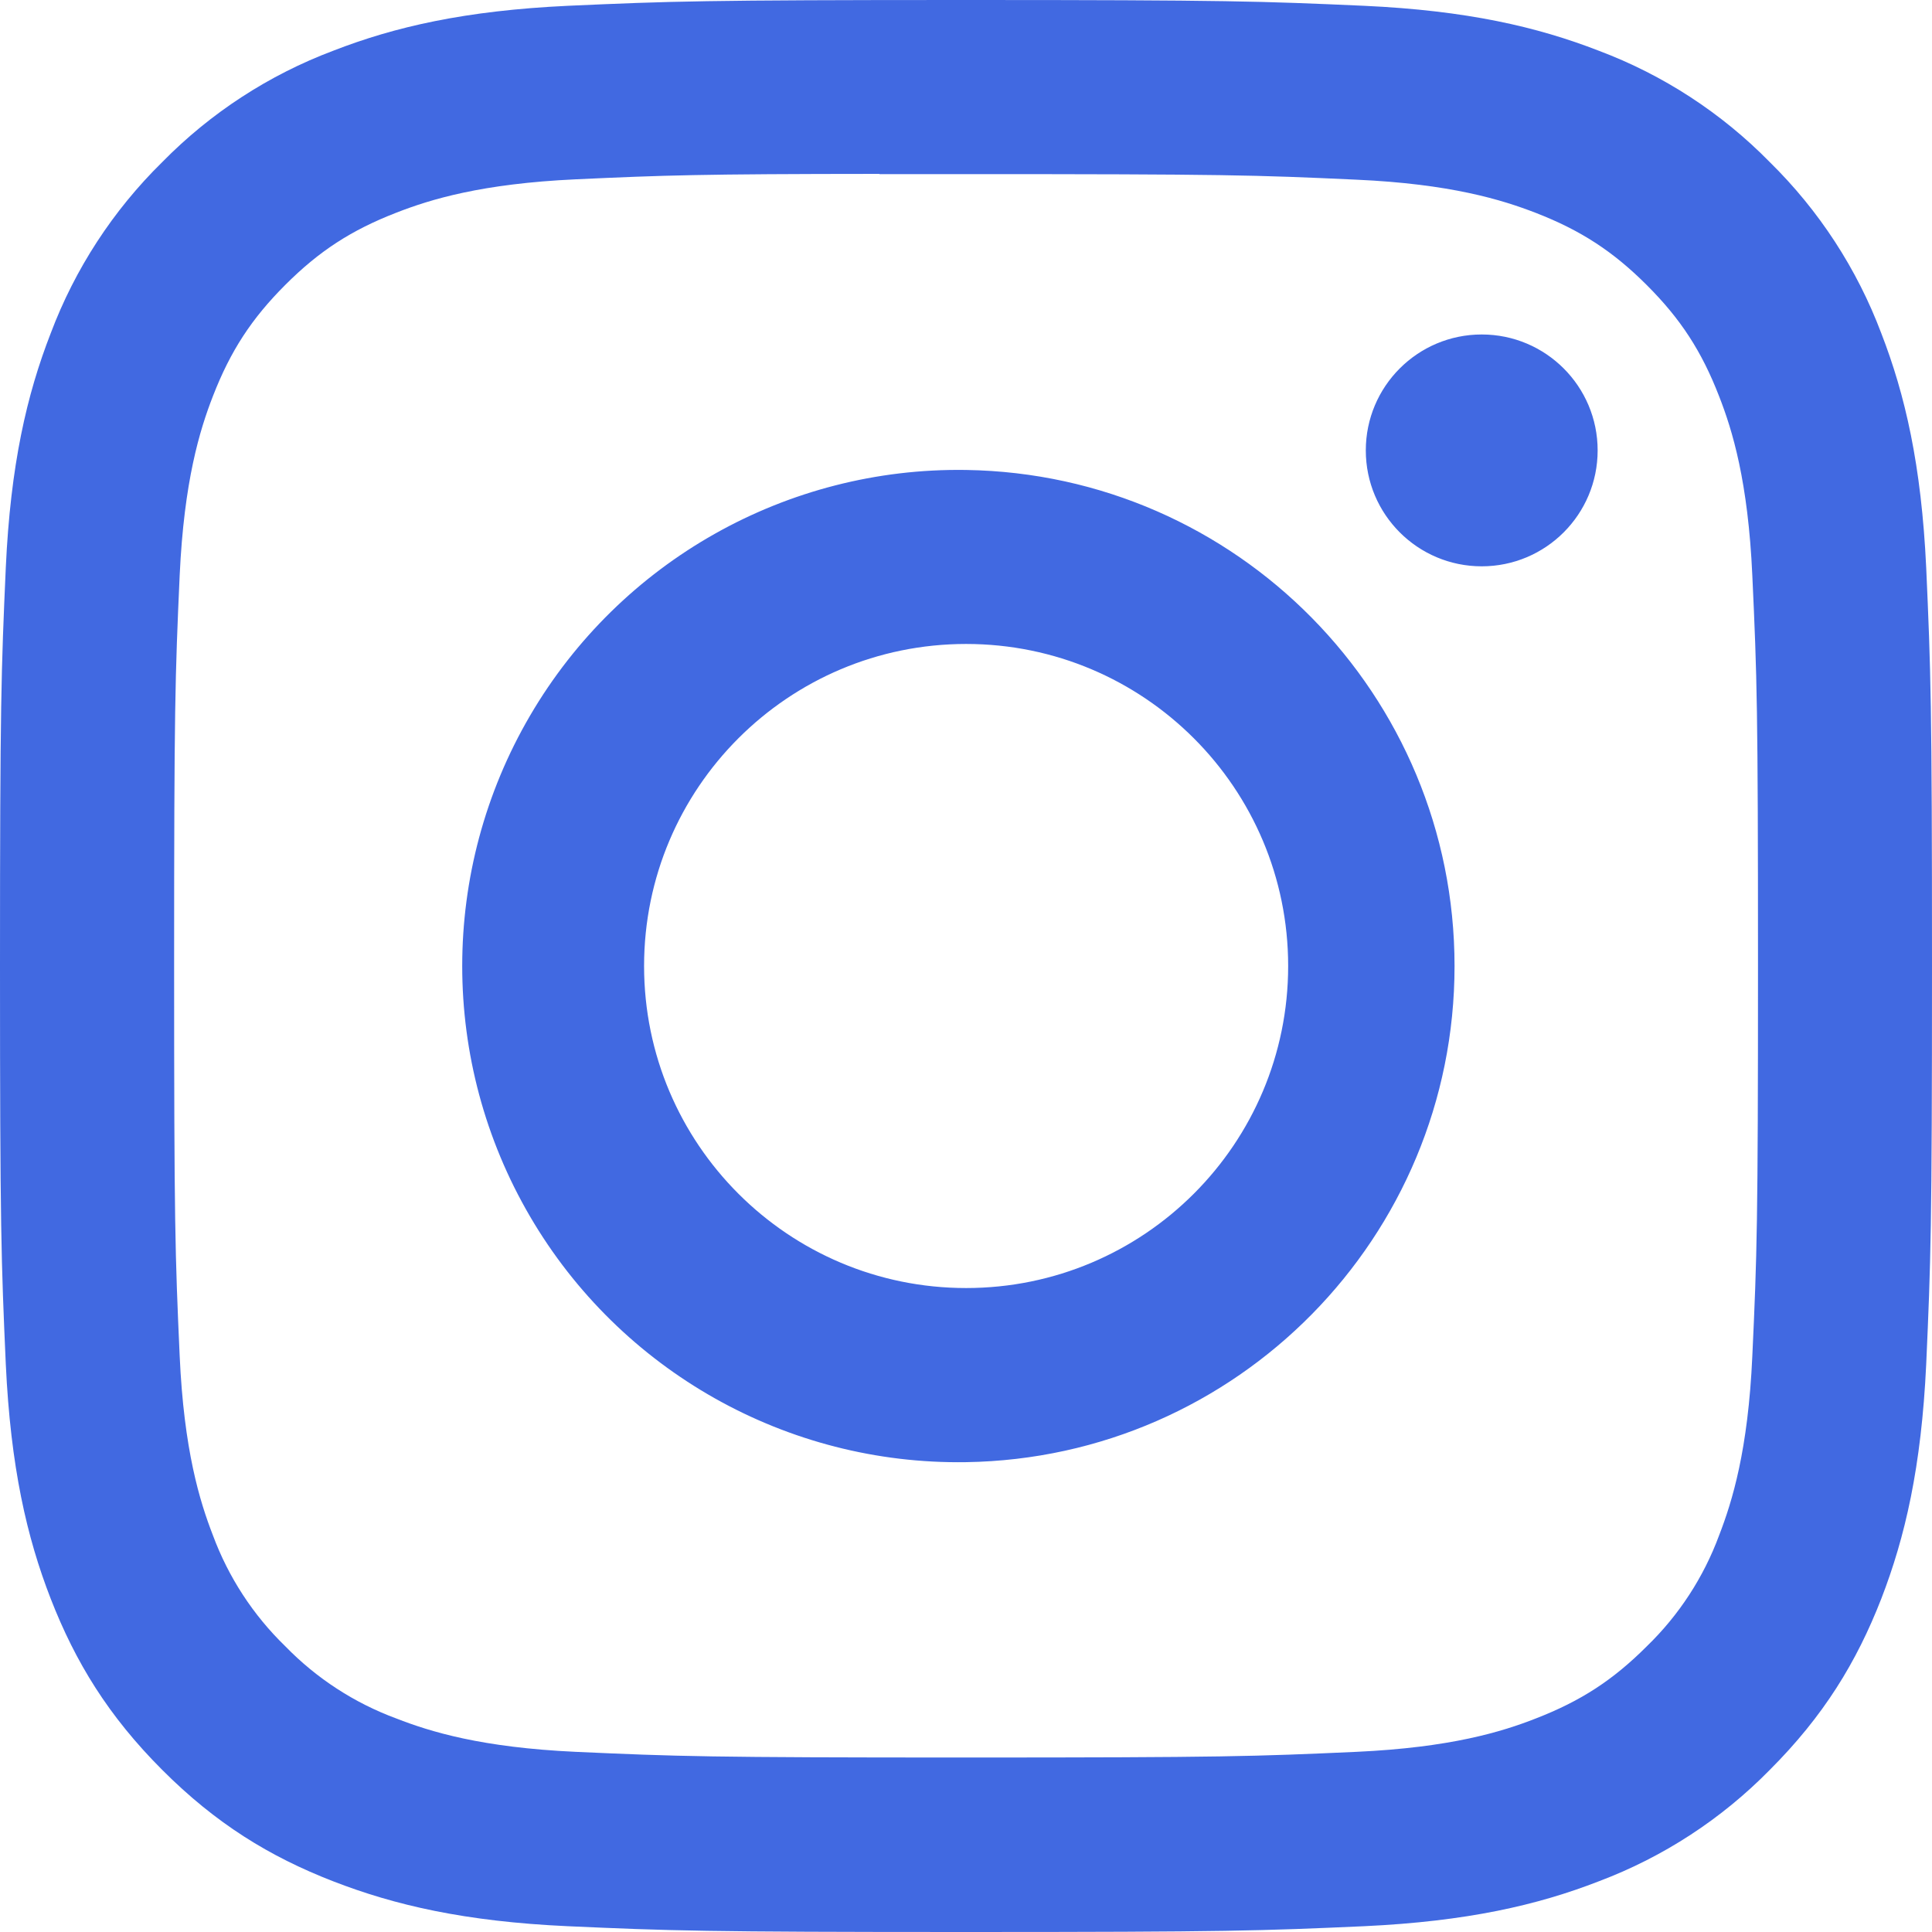
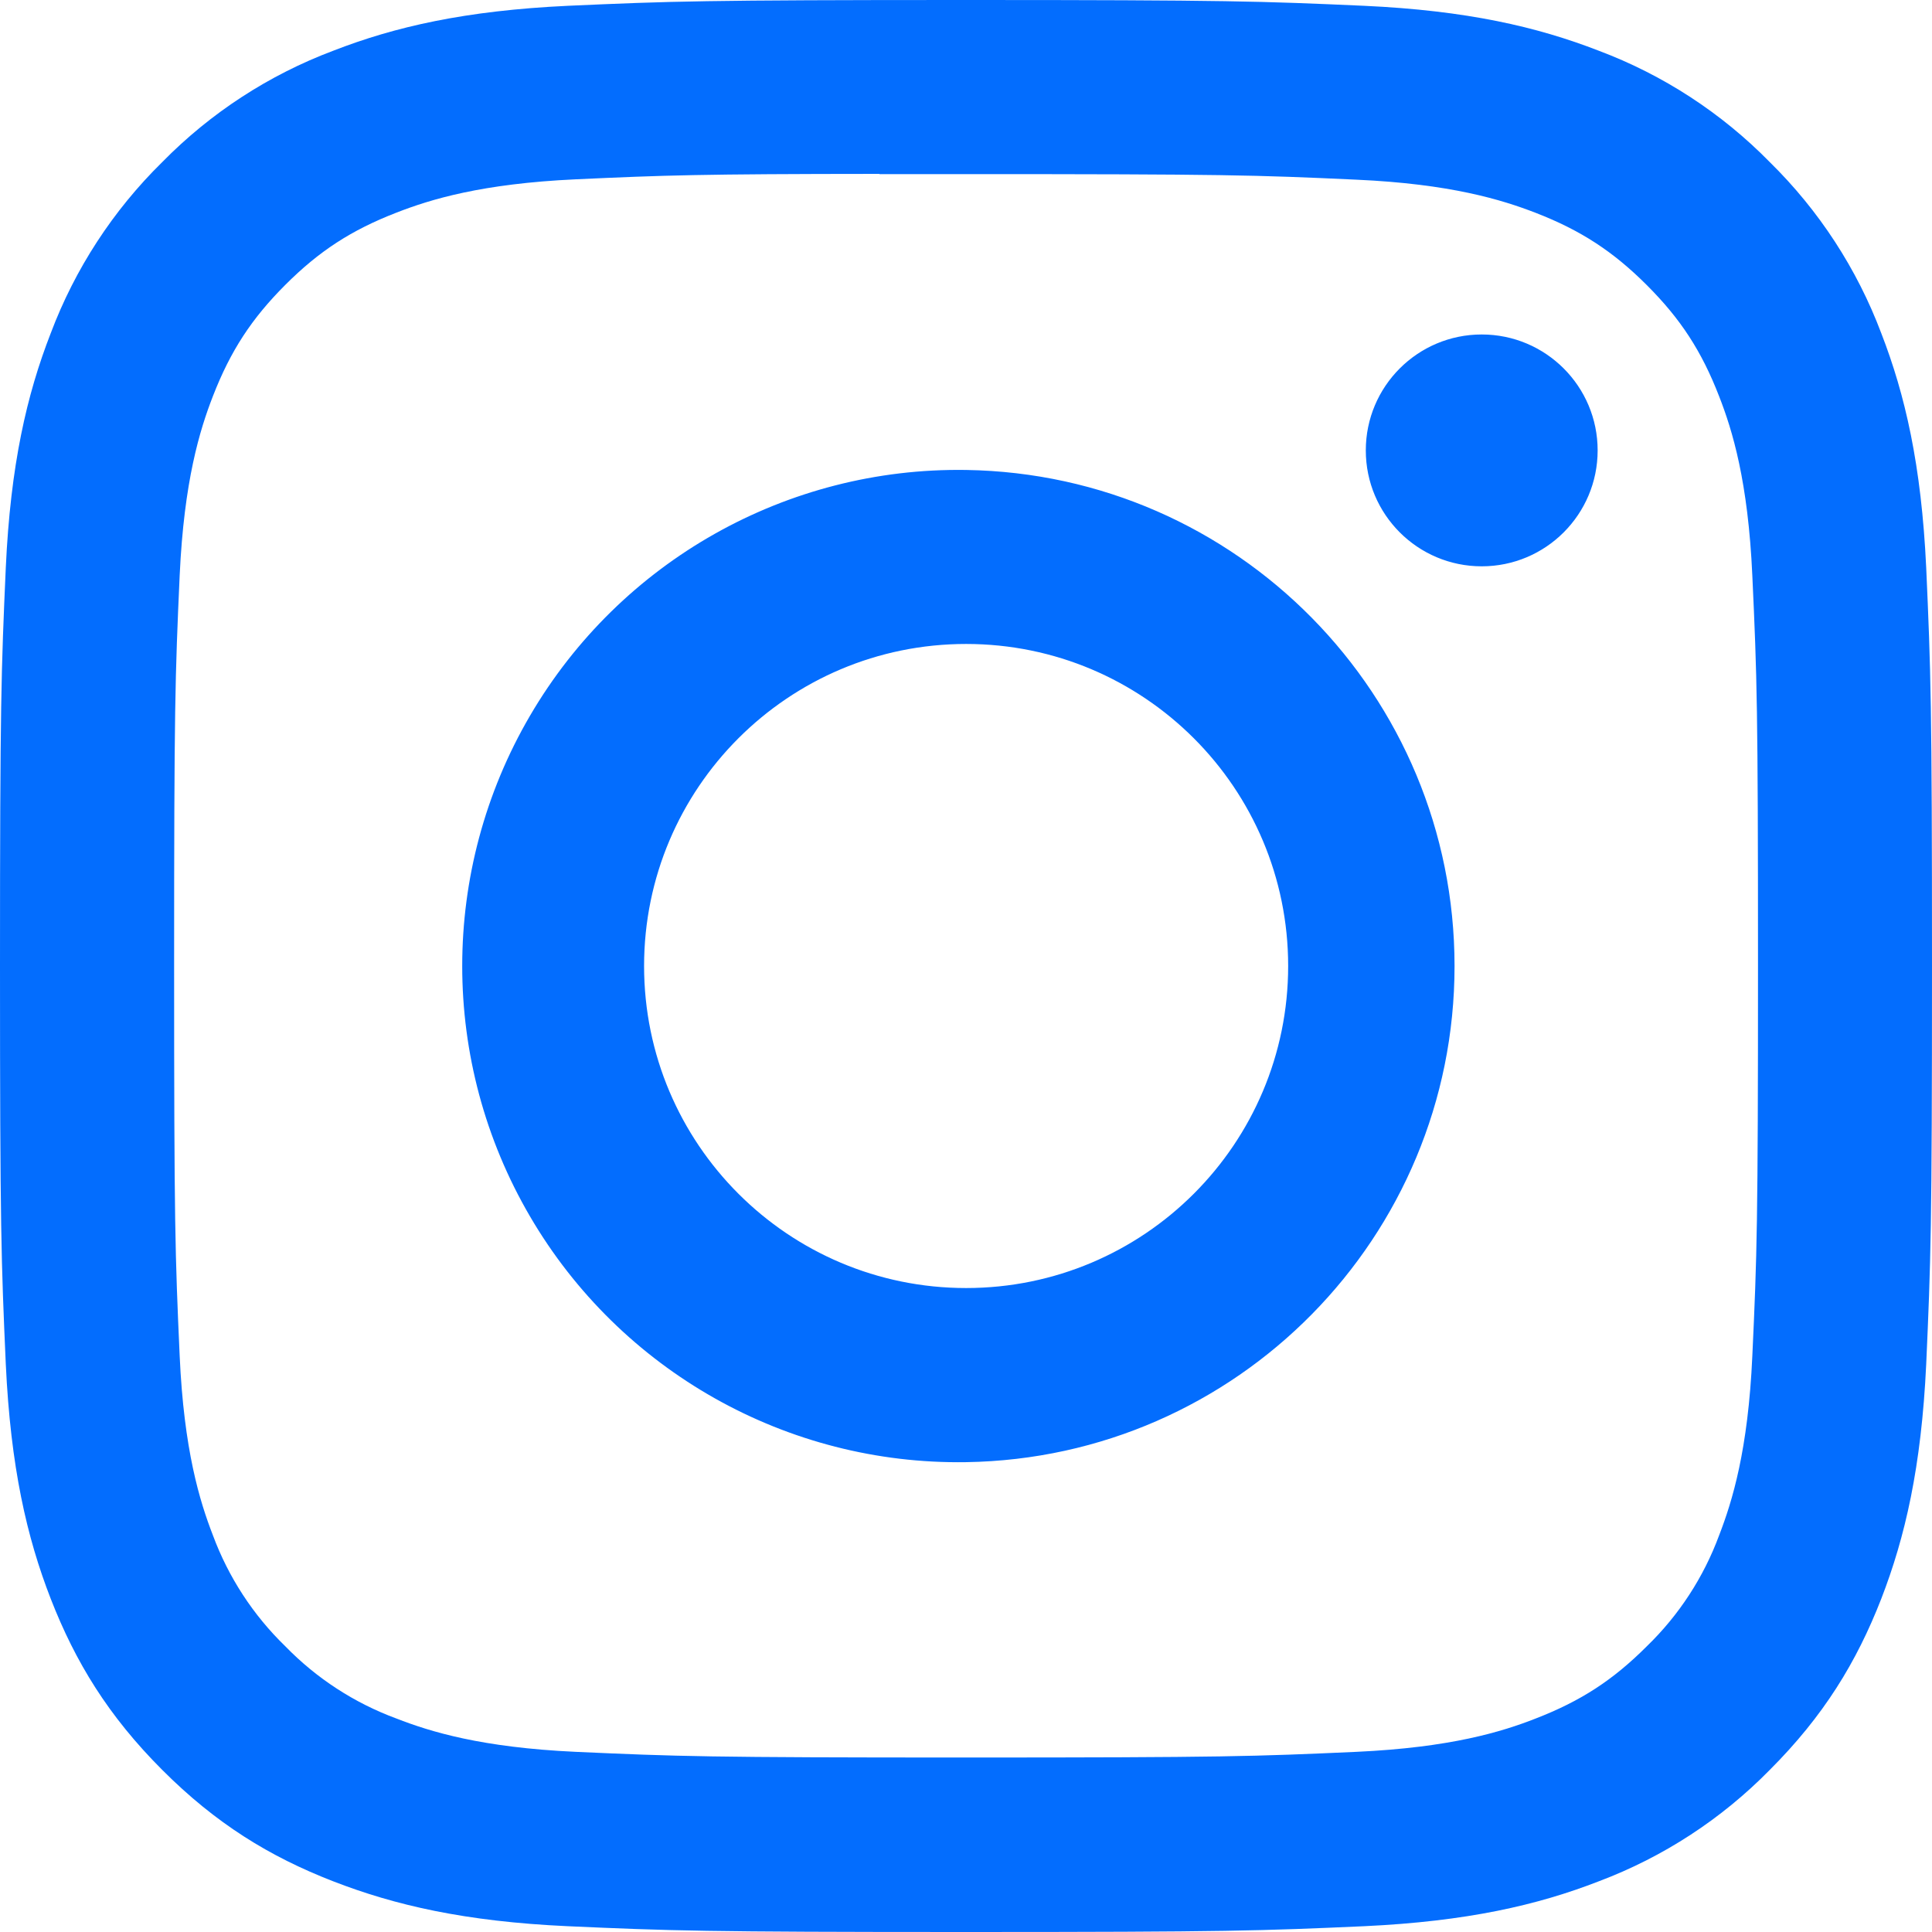
- <svg xmlns="http://www.w3.org/2000/svg" width="16" height="16" fill="currentColor" class="bi bi-instagram" viewBox="0 0 16 16" color="#4169E1">
+ <svg xmlns="http://www.w3.org/2000/svg" width="16" height="16" fill="currentColor" class="bi bi-instagram" viewBox="0 0 16 16" color="#036dfe">
  <path d="M8 0C5.829 0 5.556.01 4.703.048 3.85.088 3.269.222 2.76.42a3.917 3.917 0 0 0-1.417.923A3.927 3.927 0 0 0 .42 2.76C.222 3.268.087 3.85.048 4.7.01 5.555 0 5.827 0 8.001c0 2.172.01 2.444.048 3.297.04.852.174 1.433.372 1.942.205.526.478.972.923 1.417.444.445.89.719 1.416.923.51.198 1.09.333 1.942.372C5.555 15.99 5.827 16 8 16s2.444-.01 3.298-.048c.851-.04 1.434-.174 1.943-.372a3.916 3.916 0 0 0 1.416-.923c.445-.445.718-.891.923-1.417.197-.509.332-1.09.372-1.942C15.99 10.445 16 10.173 16 8s-.01-2.445-.048-3.299c-.04-.851-.175-1.433-.372-1.941a3.926 3.926 0 0 0-.923-1.417A3.911 3.911 0 0 0 13.24.42c-.51-.198-1.092-.333-1.943-.372C10.443.01 10.172 0 7.998 0h.003zm-.717 1.442h.718c2.136 0 2.389.007 3.232.046.78.035 1.204.166 1.486.275.373.145.64.319.92.599.28.28.453.546.598.92.11.281.24.705.275 1.485.039.843.047 1.096.047 3.231s-.008 2.389-.047 3.232c-.035.78-.166 1.203-.275 1.485a2.47 2.47 0 0 1-.599.919c-.28.28-.546.453-.92.598-.28.11-.704.24-1.485.276-.843.038-1.096.047-3.232.047s-2.39-.009-3.233-.047c-.78-.036-1.203-.166-1.485-.276a2.478 2.478 0 0 1-.92-.598 2.48 2.48 0 0 1-.6-.92c-.109-.281-.24-.705-.275-1.485-.038-.843-.046-1.096-.046-3.233 0-2.136.008-2.388.046-3.231.036-.78.166-1.204.276-1.486.145-.373.319-.64.599-.92.28-.28.546-.453.92-.598.282-.11.705-.24 1.485-.276.738-.034 1.024-.044 2.515-.045v.002zm4.988 1.328a.96.96 0 1 0 0 1.92.96.96 0 0 0 0-1.92zm-4.27 1.122a4.109 4.109 0 1 0 0 8.217 4.109 4.109 0 0 0 0-8.217zm0 1.441a2.667 2.667 0 1 1 0 5.334 2.667 2.667 0 0 1 0-5.334" />
</svg>
